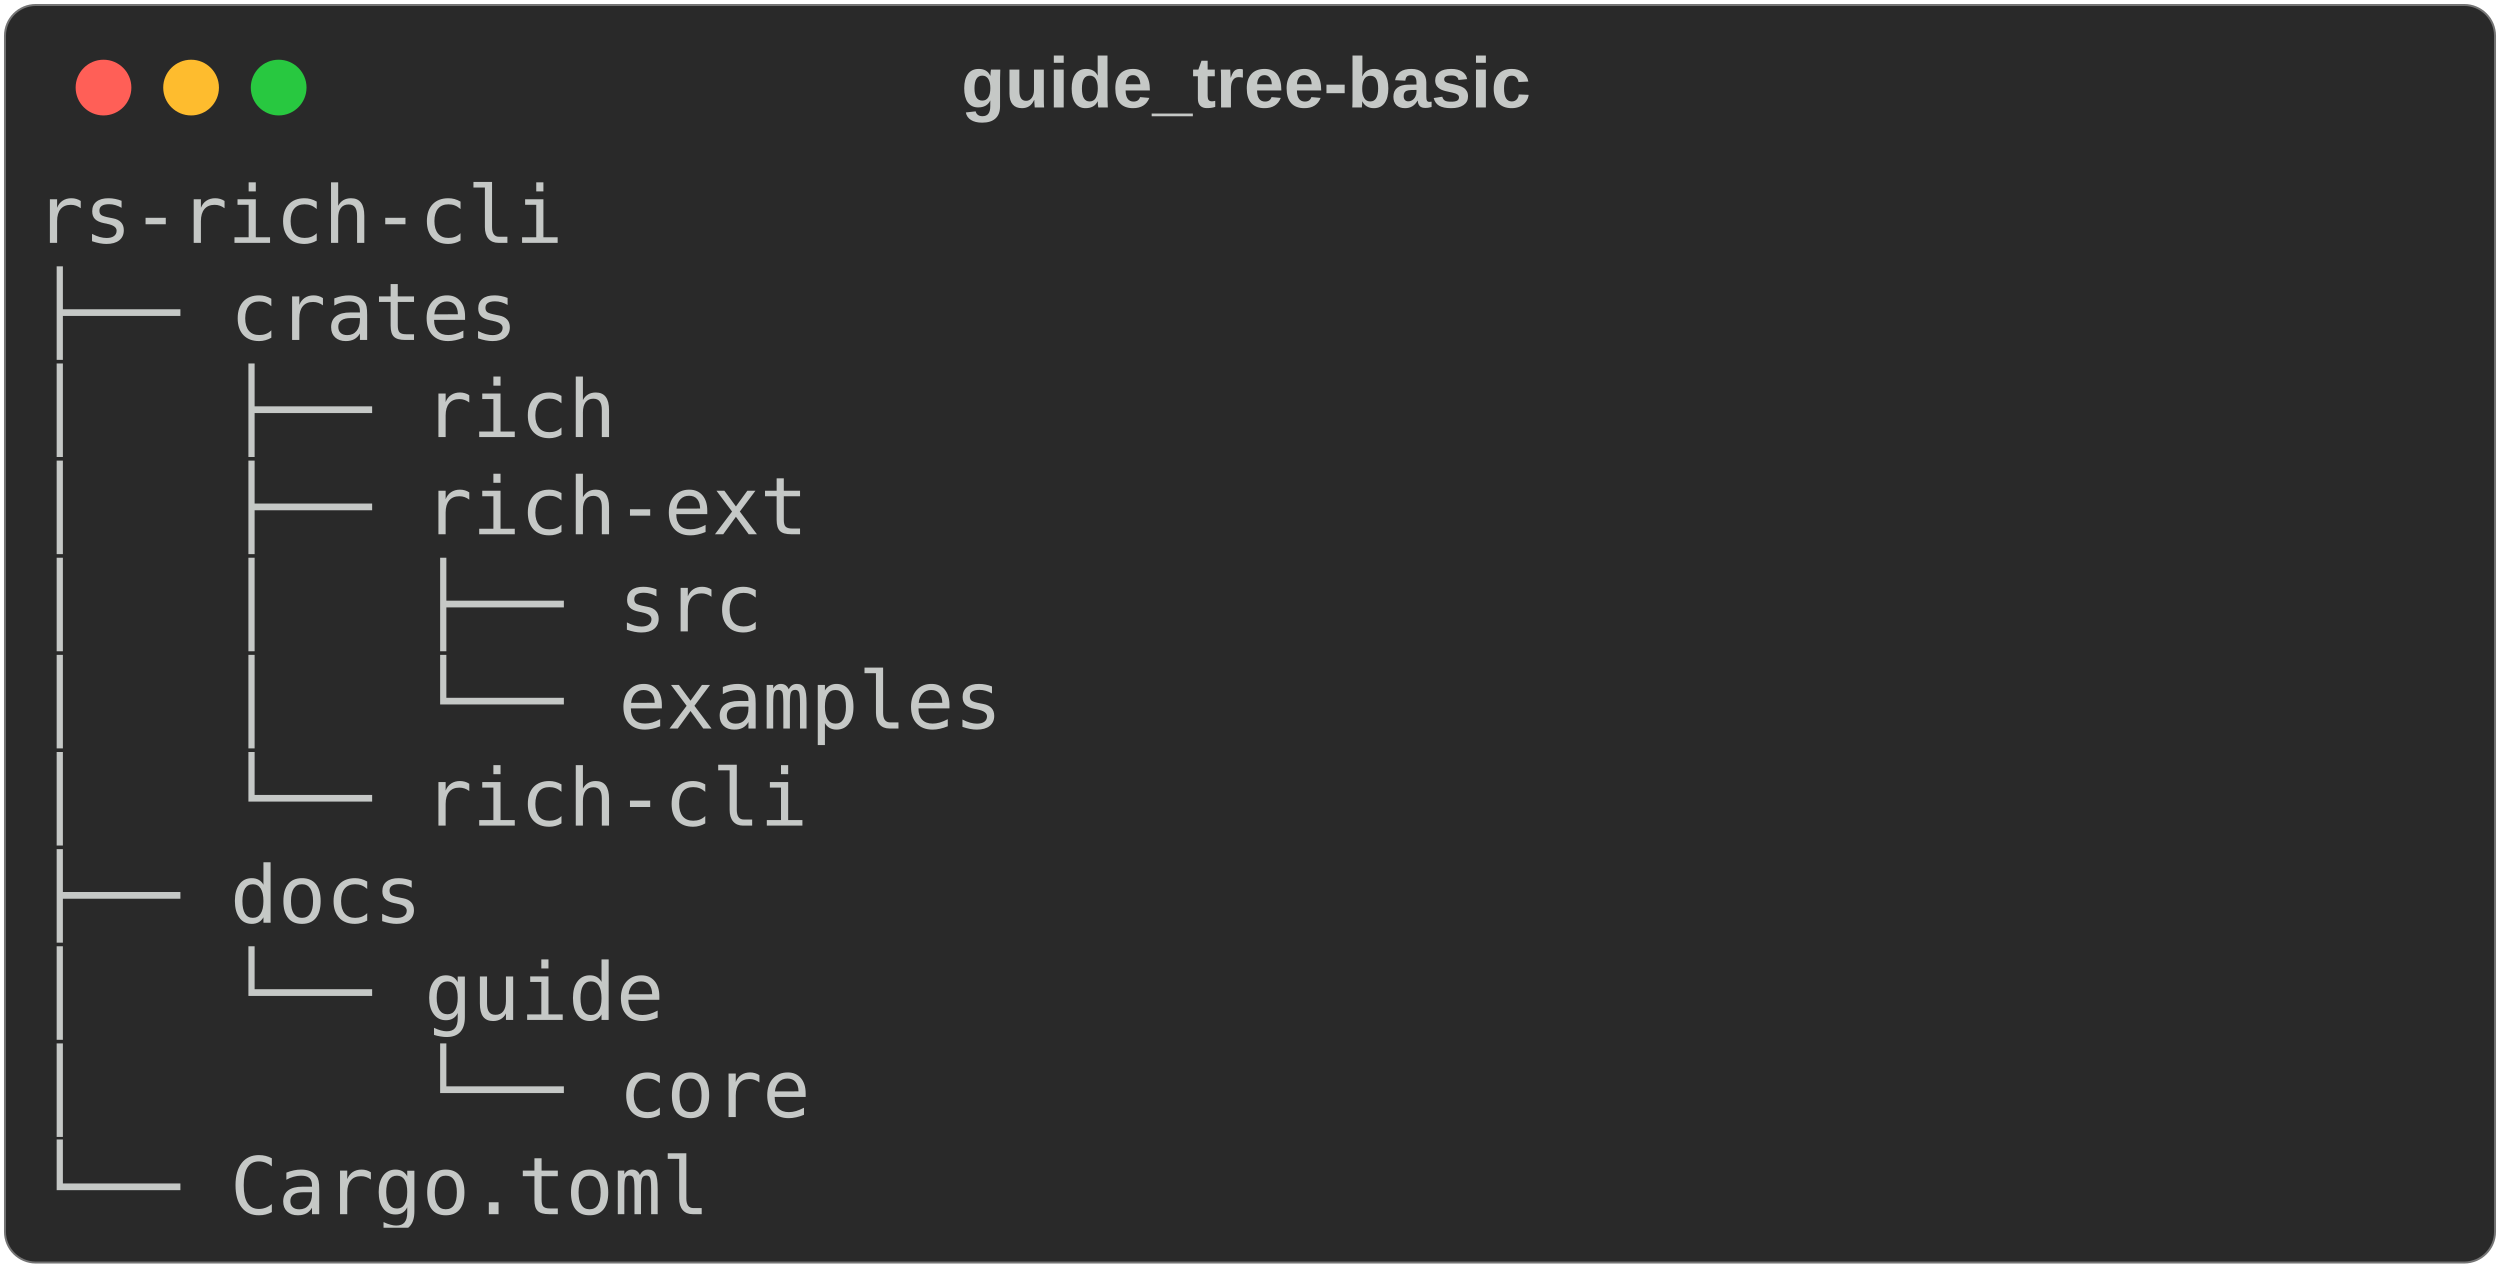
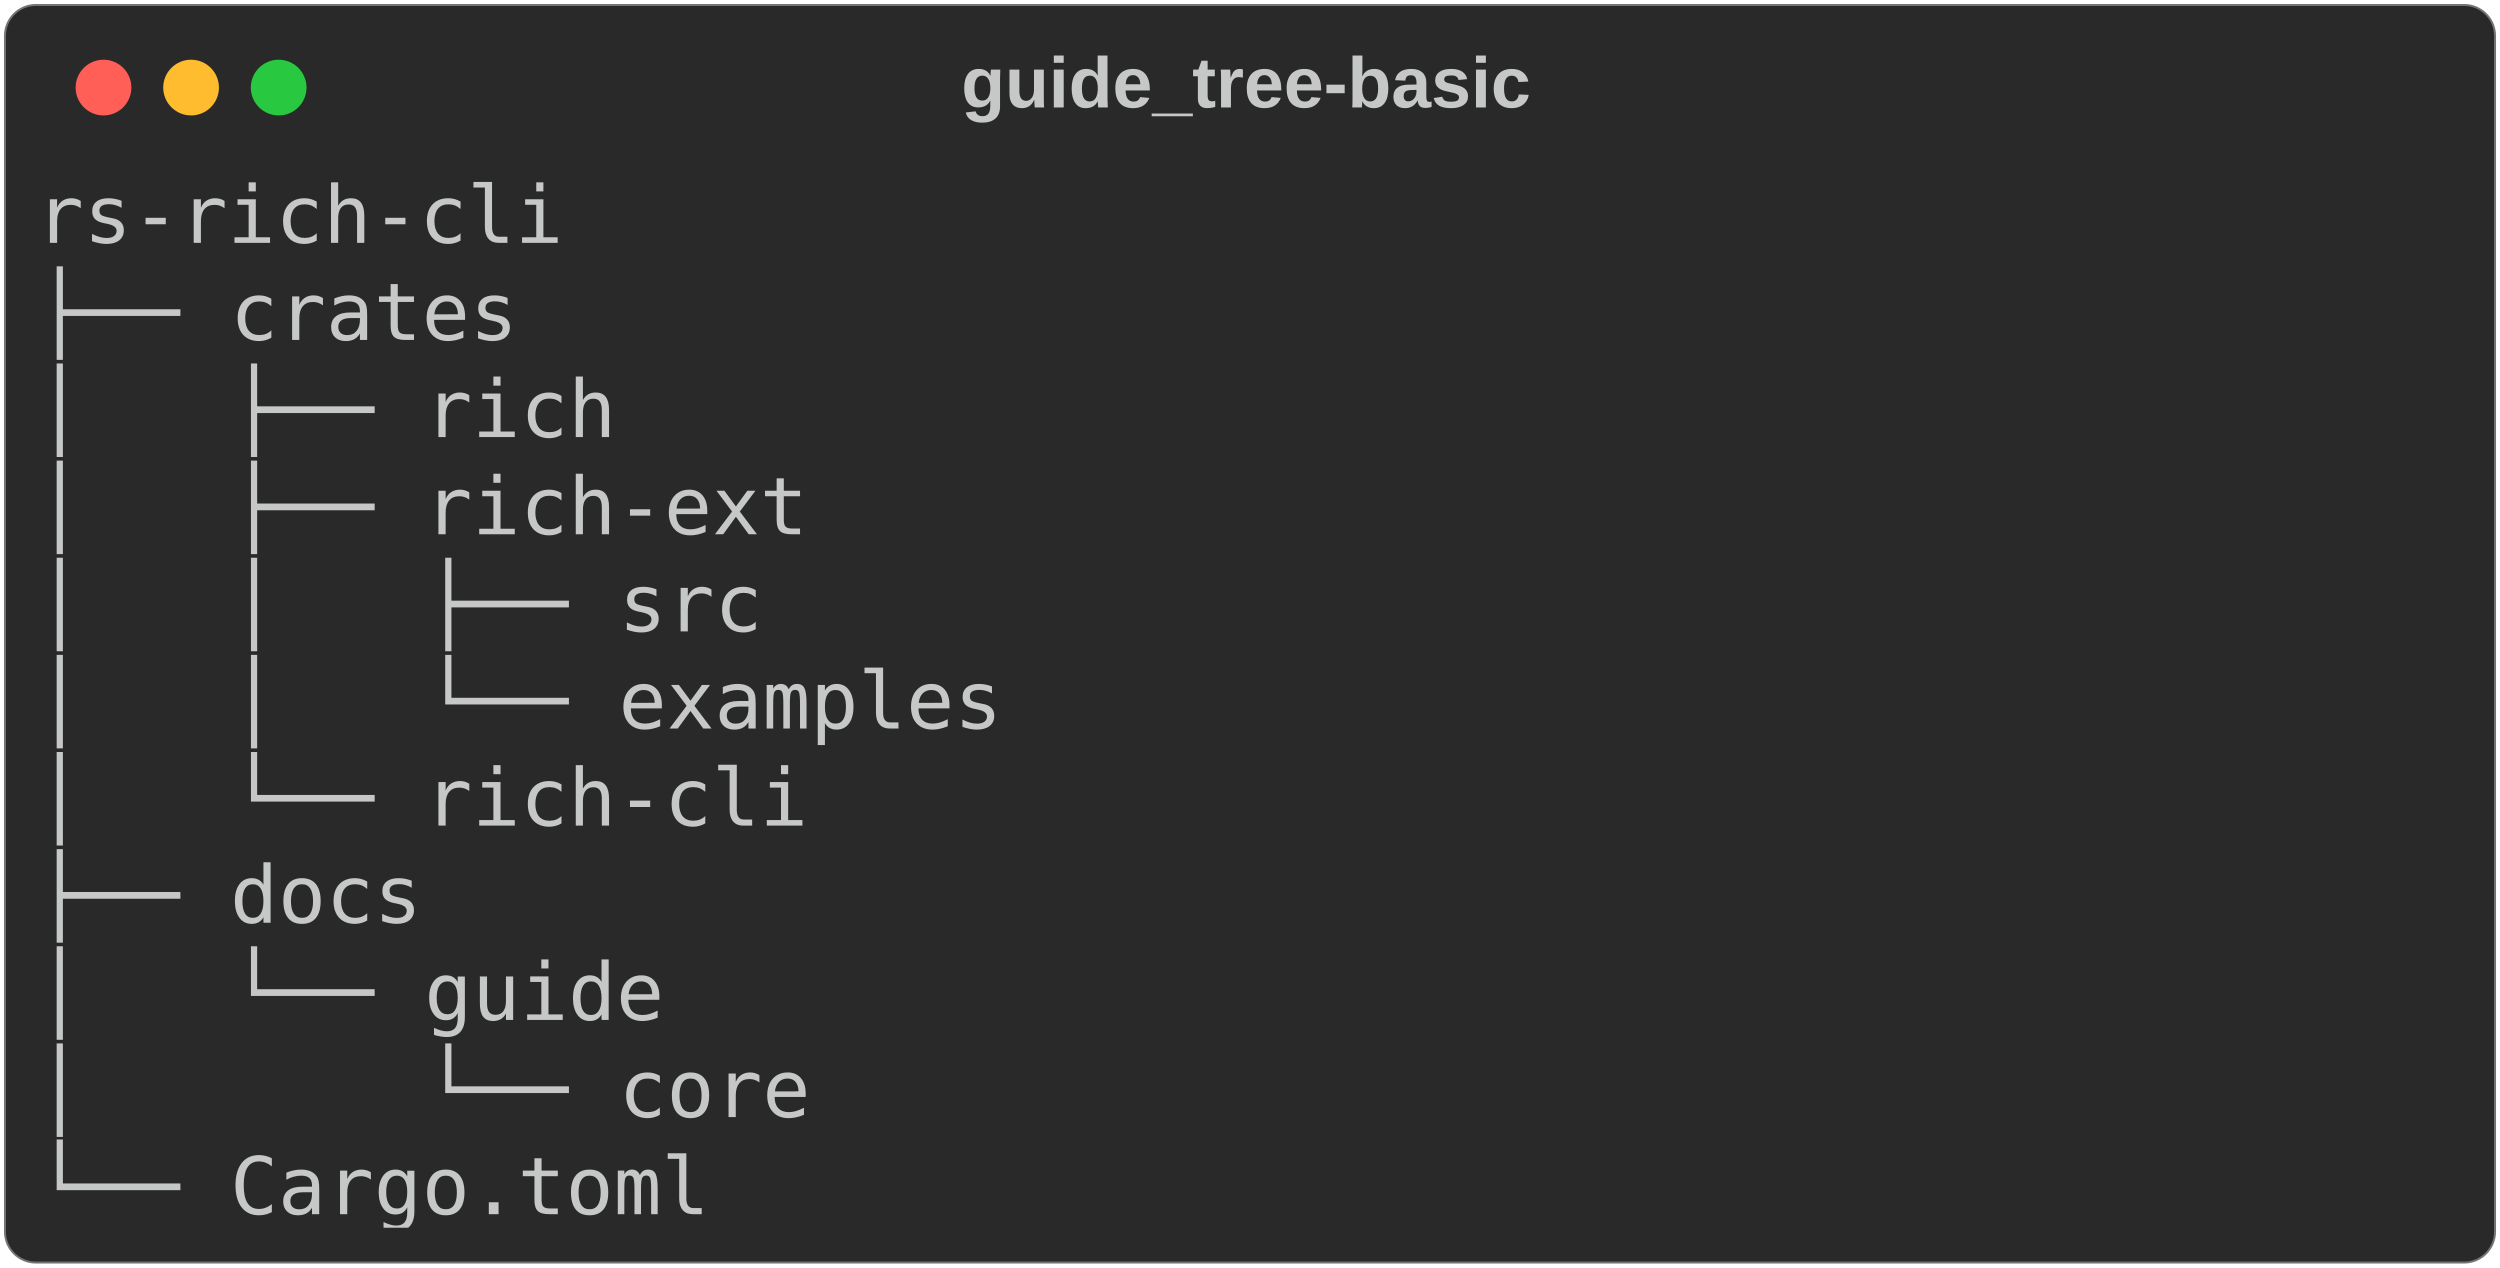
<svg xmlns="http://www.w3.org/2000/svg" class="rich-terminal" viewBox="0 0 628 318.4">
  <style>

    @font-face {
        font-family: "Fira Code";
        src: local("FiraCode-Regular"),
                url("https://cdnjs.cloudflare.com/ajax/libs/firacode/6.2.0/woff2/FiraCode-Regular.woff2") format("woff2"),
                url("https://cdnjs.cloudflare.com/ajax/libs/firacode/6.2.0/woff/FiraCode-Regular.woff") format("woff");
        font-style: normal;
        font-weight: 400;
    }
    @font-face {
        font-family: "Fira Code";
        src: local("FiraCode-Bold"),
                url("https://cdnjs.cloudflare.com/ajax/libs/firacode/6.2.0/woff2/FiraCode-Bold.woff2") format("woff2"),
                url("https://cdnjs.cloudflare.com/ajax/libs/firacode/6.2.0/woff/FiraCode-Bold.woff") format("woff");
        font-style: bold;
        font-weight: 700;
    }

    .guide_tree-basic-matrix {
        font-family: Fira Code, monospace;
        font-size: 20px;
        line-height: 24.4px;
        font-variant-east-asian: full-width;
    }

    .guide_tree-basic-title {
        font-size: 18px;
        font-weight: bold;
        font-family: arial;
    }

    .guide_tree-basic-r1 { fill: #c5c8c6 }
    </style>
  <defs>
    <clipPath id="guide_tree-basic-clip-terminal">
      <rect x="0" y="0" width="609.0" height="267.4" />
    </clipPath>
    <clipPath id="guide_tree-basic-line-0">
      <rect x="0" y="1.5" width="610" height="24.65" />
    </clipPath>
    <clipPath id="guide_tree-basic-line-1">
      <rect x="0" y="25.9" width="610" height="24.65" />
    </clipPath>
    <clipPath id="guide_tree-basic-line-2">
      <rect x="0" y="50.3" width="610" height="24.65" />
    </clipPath>
    <clipPath id="guide_tree-basic-line-3">
      <rect x="0" y="74.7" width="610" height="24.65" />
    </clipPath>
    <clipPath id="guide_tree-basic-line-4">
      <rect x="0" y="99.1" width="610" height="24.65" />
    </clipPath>
    <clipPath id="guide_tree-basic-line-5">
      <rect x="0" y="123.5" width="610" height="24.65" />
    </clipPath>
    <clipPath id="guide_tree-basic-line-6">
      <rect x="0" y="147.9" width="610" height="24.65" />
    </clipPath>
    <clipPath id="guide_tree-basic-line-7">
      <rect x="0" y="172.3" width="610" height="24.65" />
    </clipPath>
    <clipPath id="guide_tree-basic-line-8">
      <rect x="0" y="196.7" width="610" height="24.65" />
    </clipPath>
    <clipPath id="guide_tree-basic-line-9">
      <rect x="0" y="221.1" width="610" height="24.65" />
    </clipPath>
  </defs>
  <rect fill="#292929" stroke="rgba(255,255,255,0.35)" stroke-width="1" x="1" y="1" width="626" height="316.4" rx="8" />
  <text class="guide_tree-basic-title" fill="#c5c8c6" text-anchor="middle" x="313" y="27">guide_tree-basic</text>
  <g transform="translate(26,22)">
    <circle cx="0" cy="0" r="7" fill="#ff5f57" />
    <circle cx="22" cy="0" r="7" fill="#febc2e" />
    <circle cx="44" cy="0" r="7" fill="#28c840" />
  </g>
  <g transform="translate(9, 41)" clip-path="url(#guide_tree-basic-clip-terminal)">
    <g class="guide_tree-basic-matrix">
      <text class="guide_tree-basic-r1" x="0" y="20" textLength="134.2" clip-path="url(#guide_tree-basic-line-0)">rs-rich-cli</text>
      <text class="guide_tree-basic-r1" x="610" y="20" textLength="12.2" clip-path="url(#guide_tree-basic-line-0)">
</text>
      <text class="guide_tree-basic-r1" x="0" y="44.4" textLength="48.8" clip-path="url(#guide_tree-basic-line-1)">├── </text>
      <text class="guide_tree-basic-r1" x="48.8" y="44.4" textLength="73.2" clip-path="url(#guide_tree-basic-line-1)">crates</text>
      <text class="guide_tree-basic-r1" x="610" y="44.4" textLength="12.2" clip-path="url(#guide_tree-basic-line-1)">
</text>
-       <text class="guide_tree-basic-r1" x="0" y="68.8" textLength="97.6" clip-path="url(#guide_tree-basic-line-2)">│   ├── </text>
+       <text class="guide_tree-basic-r1" x="0" y="68.8" textLength="48.8" clip-path="url(#guide_tree-basic-line-2)">│   </text>
+       <text class="guide_tree-basic-r1" x="48.8" y="68.8" textLength="48.8" clip-path="url(#guide_tree-basic-line-2)">├── </text>
      <text class="guide_tree-basic-r1" x="97.6" y="68.8" textLength="48.8" clip-path="url(#guide_tree-basic-line-2)">rich</text>
      <text class="guide_tree-basic-r1" x="610" y="68.8" textLength="12.2" clip-path="url(#guide_tree-basic-line-2)">
</text>
-       <text class="guide_tree-basic-r1" x="0" y="93.2" textLength="97.6" clip-path="url(#guide_tree-basic-line-3)">│   ├── </text>
+       <text class="guide_tree-basic-r1" x="0" y="93.2" textLength="48.8" clip-path="url(#guide_tree-basic-line-3)">│   </text>
+       <text class="guide_tree-basic-r1" x="48.8" y="93.2" textLength="48.8" clip-path="url(#guide_tree-basic-line-3)">├── </text>
      <text class="guide_tree-basic-r1" x="97.6" y="93.2" textLength="97.6" clip-path="url(#guide_tree-basic-line-3)">rich-ext</text>
      <text class="guide_tree-basic-r1" x="610" y="93.2" textLength="12.2" clip-path="url(#guide_tree-basic-line-3)">
</text>
-       <text class="guide_tree-basic-r1" x="0" y="117.6" textLength="146.4" clip-path="url(#guide_tree-basic-line-4)">│   │   ├── </text>
+       <text class="guide_tree-basic-r1" x="0" y="117.6" textLength="48.8" clip-path="url(#guide_tree-basic-line-4)">│   </text>
+       <text class="guide_tree-basic-r1" x="48.8" y="117.6" textLength="48.8" clip-path="url(#guide_tree-basic-line-4)">│   </text>
+       <text class="guide_tree-basic-r1" x="97.6" y="117.6" textLength="48.8" clip-path="url(#guide_tree-basic-line-4)">├── </text>
      <text class="guide_tree-basic-r1" x="146.4" y="117.6" textLength="36.6" clip-path="url(#guide_tree-basic-line-4)">src</text>
      <text class="guide_tree-basic-r1" x="610" y="117.6" textLength="12.2" clip-path="url(#guide_tree-basic-line-4)">
</text>
-       <text class="guide_tree-basic-r1" x="0" y="142" textLength="146.4" clip-path="url(#guide_tree-basic-line-5)">│   │   └── </text>
+       <text class="guide_tree-basic-r1" x="0" y="142" textLength="48.8" clip-path="url(#guide_tree-basic-line-5)">│   </text>
+       <text class="guide_tree-basic-r1" x="48.8" y="142" textLength="48.8" clip-path="url(#guide_tree-basic-line-5)">│   </text>
+       <text class="guide_tree-basic-r1" x="97.6" y="142" textLength="48.8" clip-path="url(#guide_tree-basic-line-5)">└── </text>
      <text class="guide_tree-basic-r1" x="146.4" y="142" textLength="97.6" clip-path="url(#guide_tree-basic-line-5)">examples</text>
      <text class="guide_tree-basic-r1" x="610" y="142" textLength="12.2" clip-path="url(#guide_tree-basic-line-5)">
</text>
-       <text class="guide_tree-basic-r1" x="0" y="166.4" textLength="97.6" clip-path="url(#guide_tree-basic-line-6)">│   └── </text>
+       <text class="guide_tree-basic-r1" x="0" y="166.4" textLength="48.8" clip-path="url(#guide_tree-basic-line-6)">│   </text>
+       <text class="guide_tree-basic-r1" x="48.8" y="166.4" textLength="48.8" clip-path="url(#guide_tree-basic-line-6)">└── </text>
      <text class="guide_tree-basic-r1" x="97.6" y="166.4" textLength="97.6" clip-path="url(#guide_tree-basic-line-6)">rich-cli</text>
      <text class="guide_tree-basic-r1" x="610" y="166.4" textLength="12.2" clip-path="url(#guide_tree-basic-line-6)">
</text>
      <text class="guide_tree-basic-r1" x="0" y="190.8" textLength="48.8" clip-path="url(#guide_tree-basic-line-7)">├── </text>
      <text class="guide_tree-basic-r1" x="48.8" y="190.8" textLength="48.8" clip-path="url(#guide_tree-basic-line-7)">docs</text>
      <text class="guide_tree-basic-r1" x="610" y="190.8" textLength="12.2" clip-path="url(#guide_tree-basic-line-7)">
</text>
-       <text class="guide_tree-basic-r1" x="0" y="215.2" textLength="97.6" clip-path="url(#guide_tree-basic-line-8)">│   └── </text>
+       <text class="guide_tree-basic-r1" x="0" y="215.2" textLength="48.8" clip-path="url(#guide_tree-basic-line-8)">│   </text>
+       <text class="guide_tree-basic-r1" x="48.8" y="215.2" textLength="48.8" clip-path="url(#guide_tree-basic-line-8)">└── </text>
      <text class="guide_tree-basic-r1" x="97.6" y="215.2" textLength="61" clip-path="url(#guide_tree-basic-line-8)">guide</text>
      <text class="guide_tree-basic-r1" x="610" y="215.2" textLength="12.2" clip-path="url(#guide_tree-basic-line-8)">
</text>
-       <text class="guide_tree-basic-r1" x="0" y="239.6" textLength="146.4" clip-path="url(#guide_tree-basic-line-9)">│       └── </text>
+       <text class="guide_tree-basic-r1" x="0" y="239.6" textLength="48.8" clip-path="url(#guide_tree-basic-line-9)">│   </text>
+       <text class="guide_tree-basic-r1" x="97.6" y="239.6" textLength="48.8" clip-path="url(#guide_tree-basic-line-9)">└── </text>
      <text class="guide_tree-basic-r1" x="146.4" y="239.6" textLength="48.8" clip-path="url(#guide_tree-basic-line-9)">core</text>
      <text class="guide_tree-basic-r1" x="610" y="239.6" textLength="12.2" clip-path="url(#guide_tree-basic-line-9)">
</text>
      <text class="guide_tree-basic-r1" x="0" y="264" textLength="48.8" clip-path="url(#guide_tree-basic-line-10)">└── </text>
      <text class="guide_tree-basic-r1" x="48.8" y="264" textLength="122" clip-path="url(#guide_tree-basic-line-10)">Cargo.toml</text>
      <text class="guide_tree-basic-r1" x="610" y="264" textLength="12.2" clip-path="url(#guide_tree-basic-line-10)">
</text>
    </g>
  </g>
</svg>
